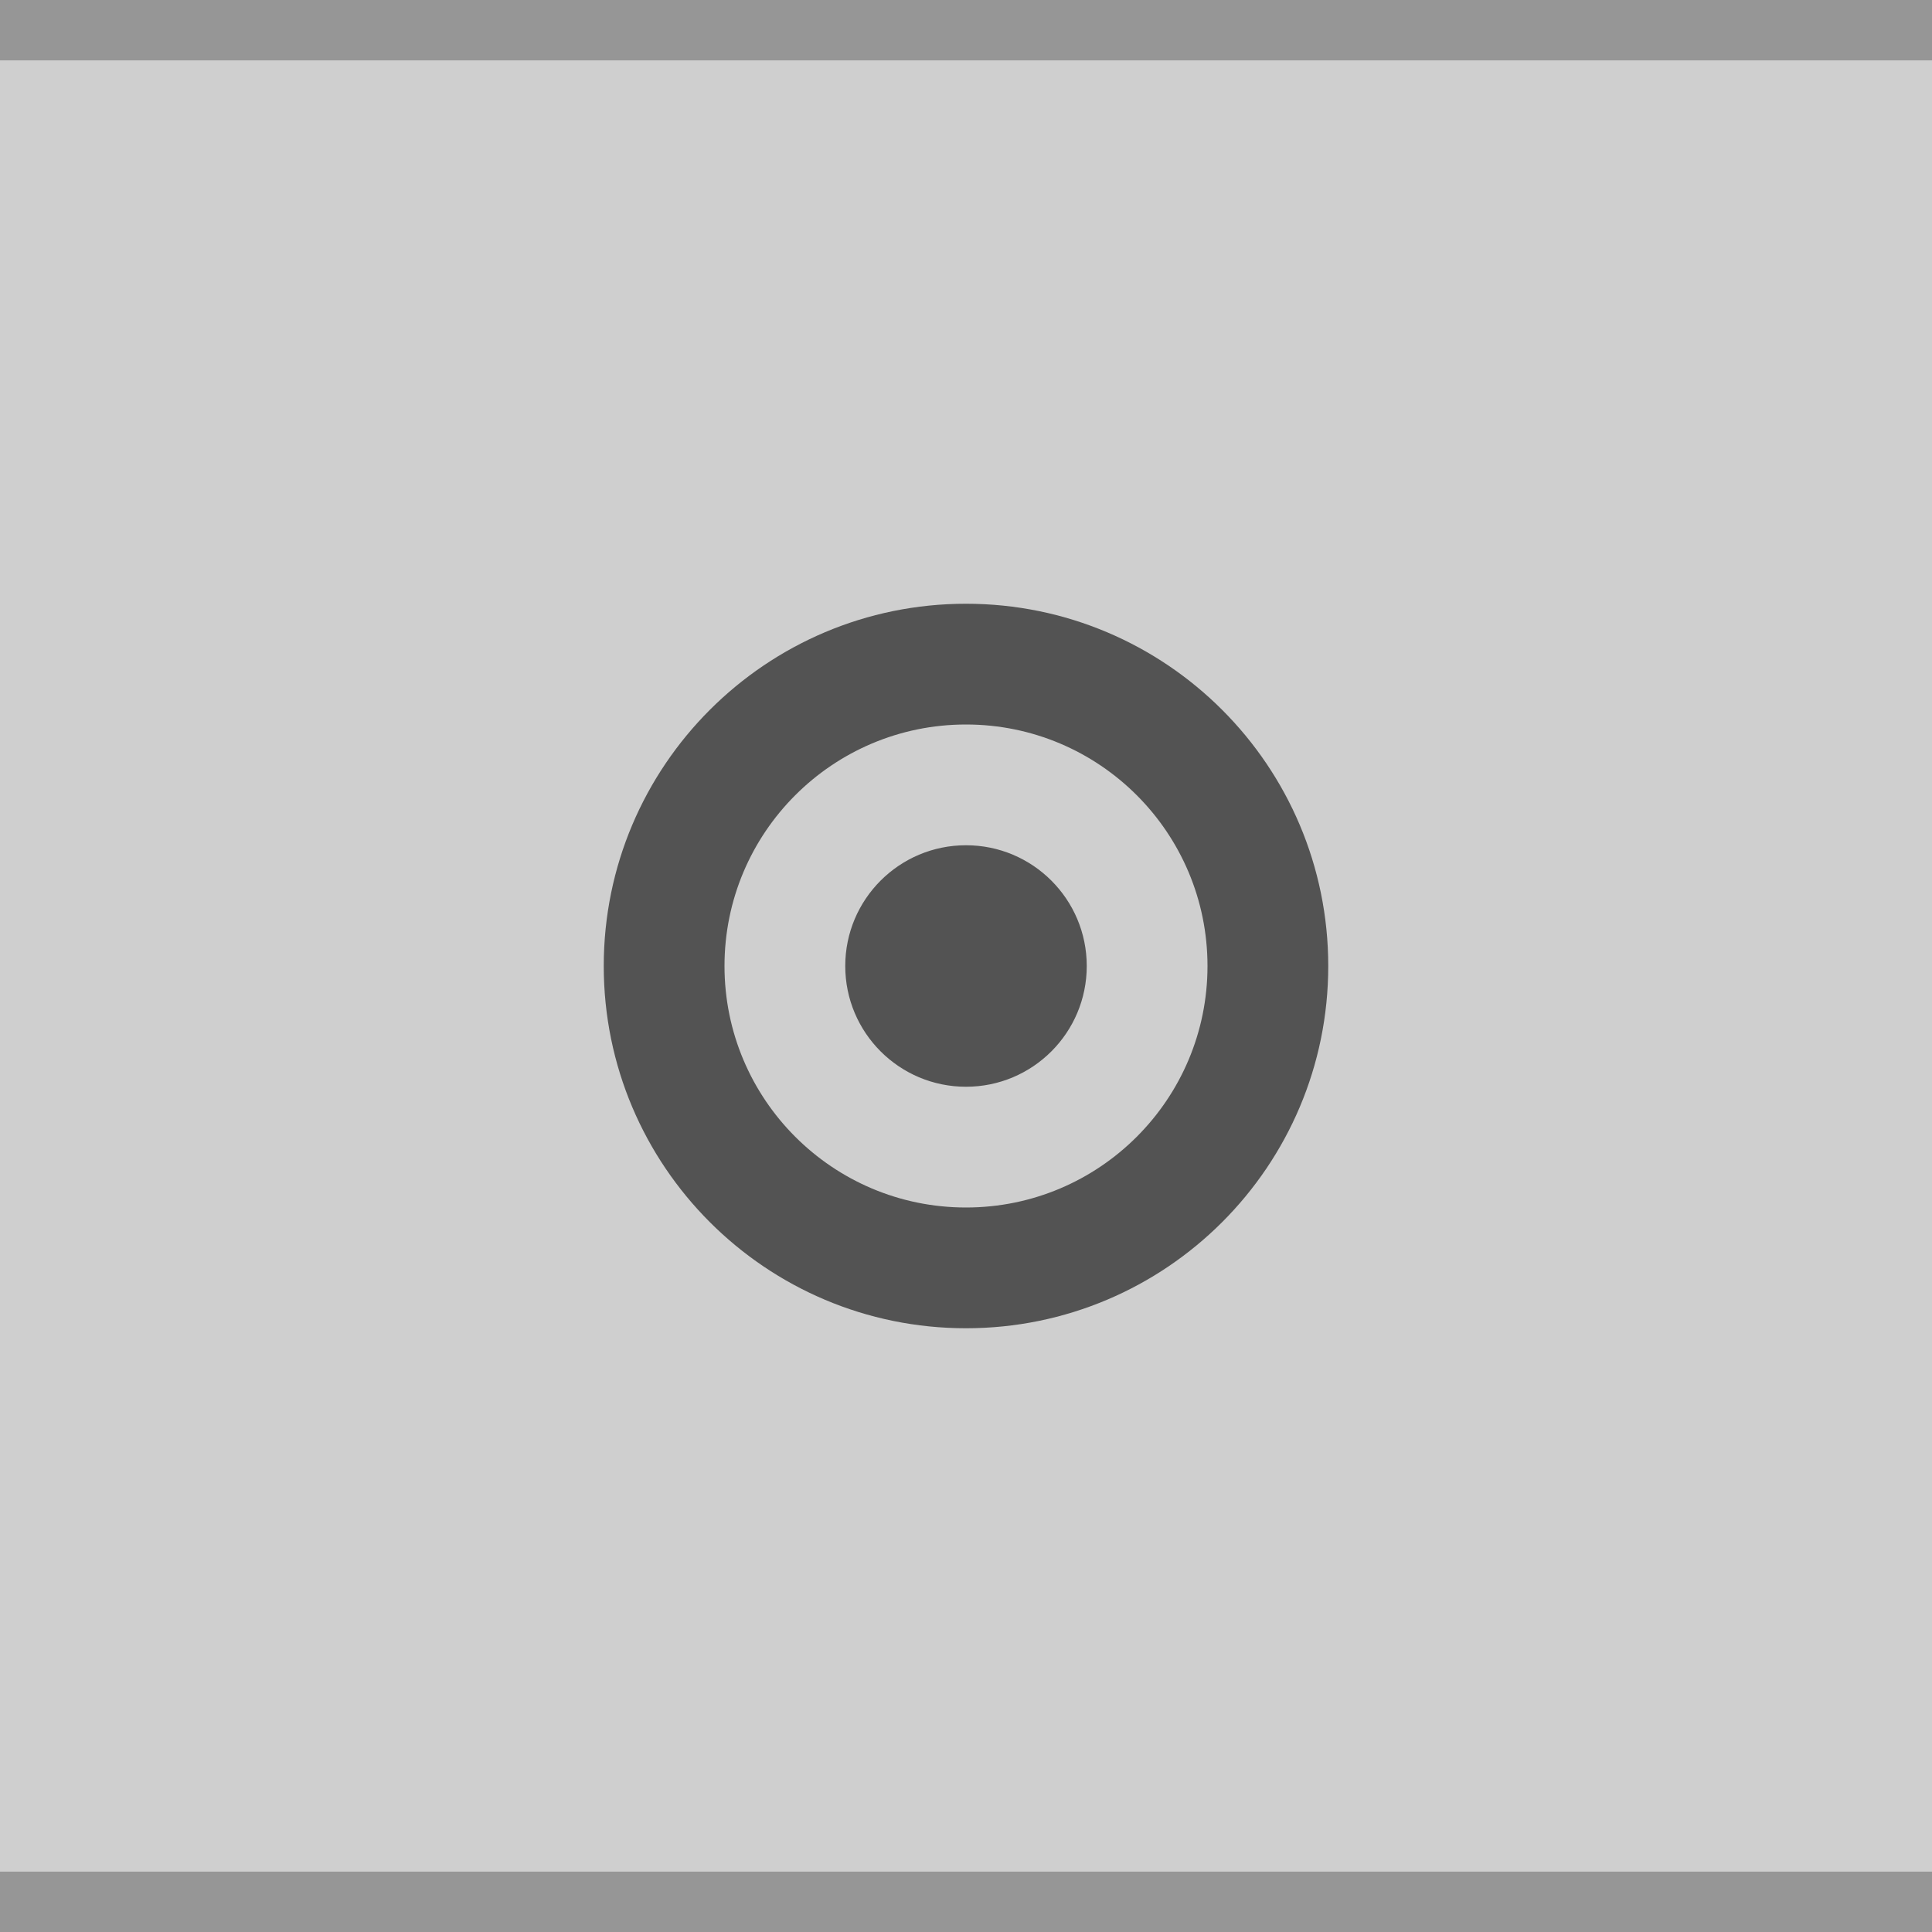
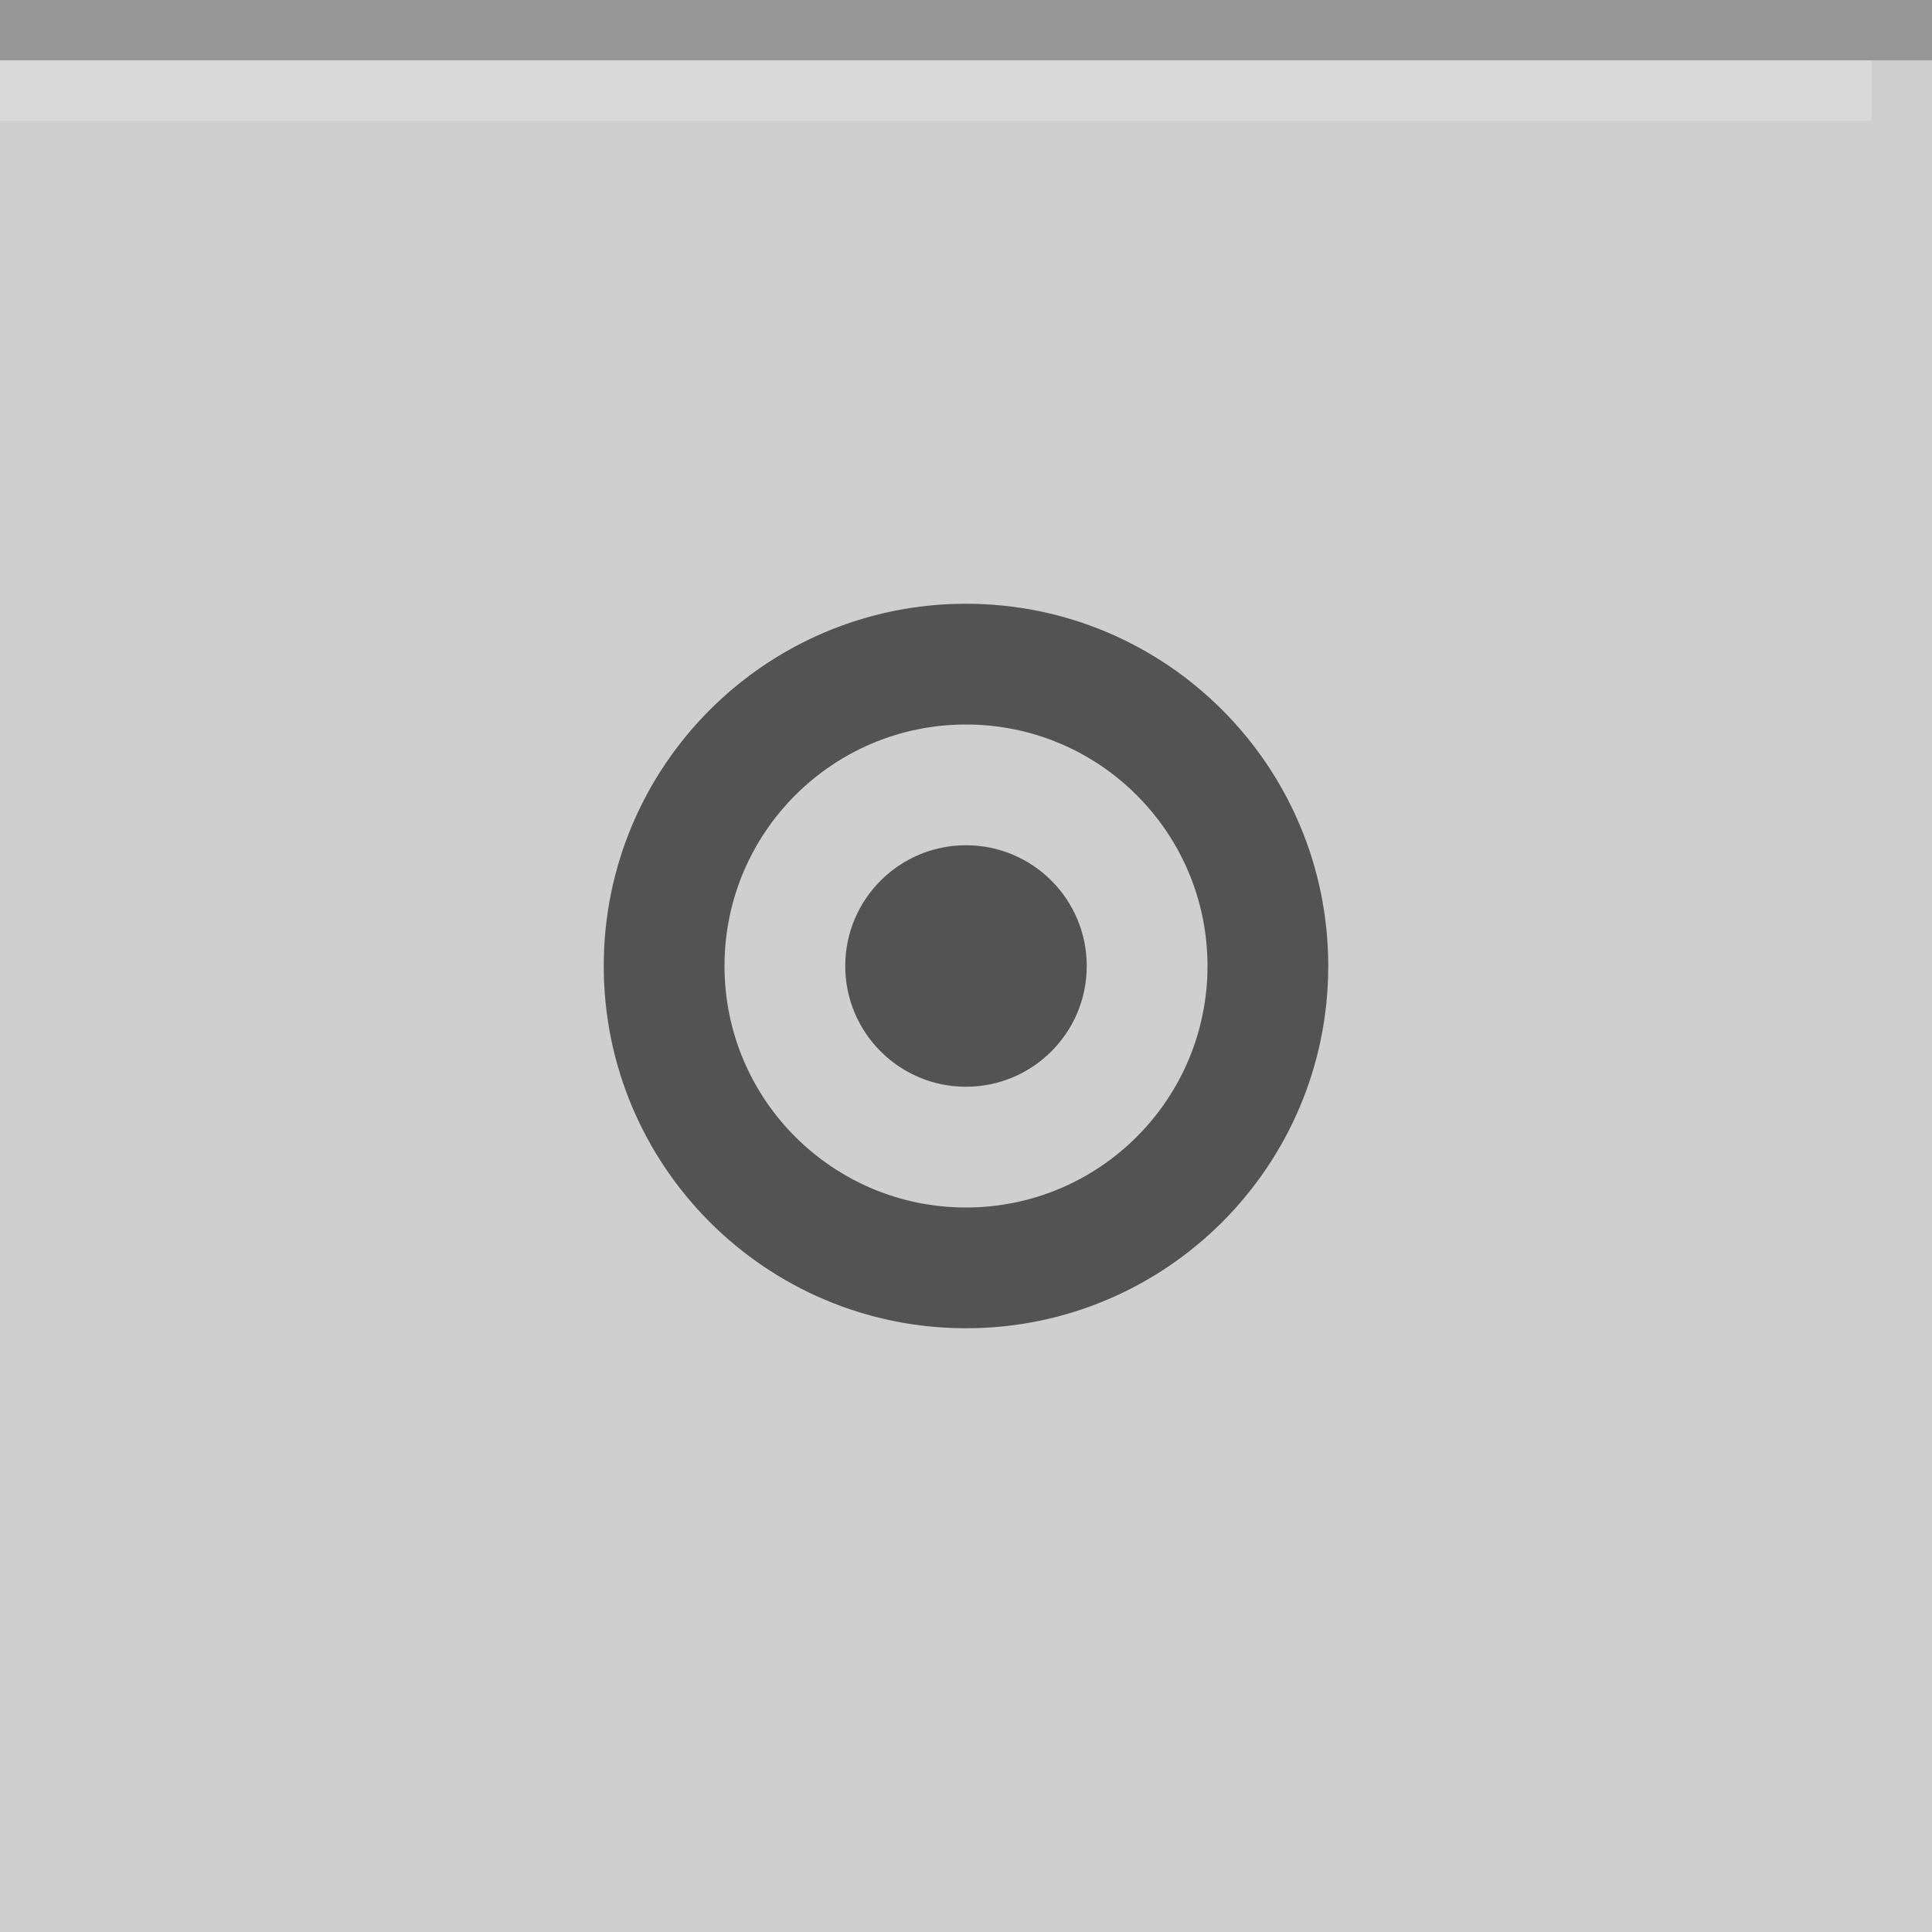
- <svg xmlns="http://www.w3.org/2000/svg" id="svg156" version="1.1" viewBox="0 0 32 32" height="32" width="32">
+ <svg xmlns="http://www.w3.org/2000/svg" width="32" height="32" viewBox="0 0 32 32" version="1.1" id="svg156">
  <defs id="defs160" />
-   <rect style="fill:#cfcfcf;fill-opacity:1" id="rect146" fill="#E0E0E0" height="32" width="32" />
-   <rect style="fill:#969696;fill-opacity:1" id="rect148" fill-opacity="0.4" fill="#FFFFFF" height="1" width="32" />
-   <g id="g154" opacity="0.6" fill="#000000">
-     <circle id="circle150" opacity="0" r="12" cy="16" cx="16" />
-     <path id="path152" d="m16 10a6 6 0 0 0 -6 6 6 6 0 0 0 6 6 6 6 0 0 0 6 -6 6 6 0 0 0 -6 -6zm0 2a4 4 0 0 1 4 4 4 4 0 0 1 -4 4 4 4 0 0 1 -4 -4 4 4 0 0 1 4 -4zm0 2a2 2 0 0 0 -2 2 2 2 0 0 0 2 2 2 2 0 0 0 2 -2 2 2 0 0 0 -2 -2z" />
+   <rect width="32" height="32" fill="#E0E0E0" id="rect146" style="fill:#cfcfcf;fill-opacity:1" />
+   <rect width="32" height="1" fill="#FFFFFF" fill-opacity="0.4" id="rect148" style="fill:#969696;fill-opacity:1" />
+   <g fill="#000000" opacity="0.6" id="g154">
+     <circle cx="16" cy="16" r="12" opacity="0" id="circle150" />
+     <path d="m16 10a6 6 0 0 0 -6 6 6 6 0 0 0 6 6 6 6 0 0 0 6 -6 6 6 0 0 0 -6 -6zm0 2a4 4 0 0 1 4 4 4 4 0 0 1 -4 4 4 4 0 0 1 -4 -4 4 4 0 0 1 4 -4zm0 2a2 2 0 0 0 -2 2 2 2 0 0 0 2 2 2 2 0 0 0 2 -2 2 2 0 0 0 -2 -2z" id="path152" />
  </g>
-   <rect y="31" x="9.5367432e-07" width="32" height="1" fill="#FFFFFF" fill-opacity="0.4" id="rect148-5" style="fill:#969696;fill-opacity:1" />
+   <rect style="opacity:0.2;fill:#ffffff;fill-opacity:1;stroke-width:4" y="1" x="-1" id="rect4-3" height="1" width="32" />
</svg>
